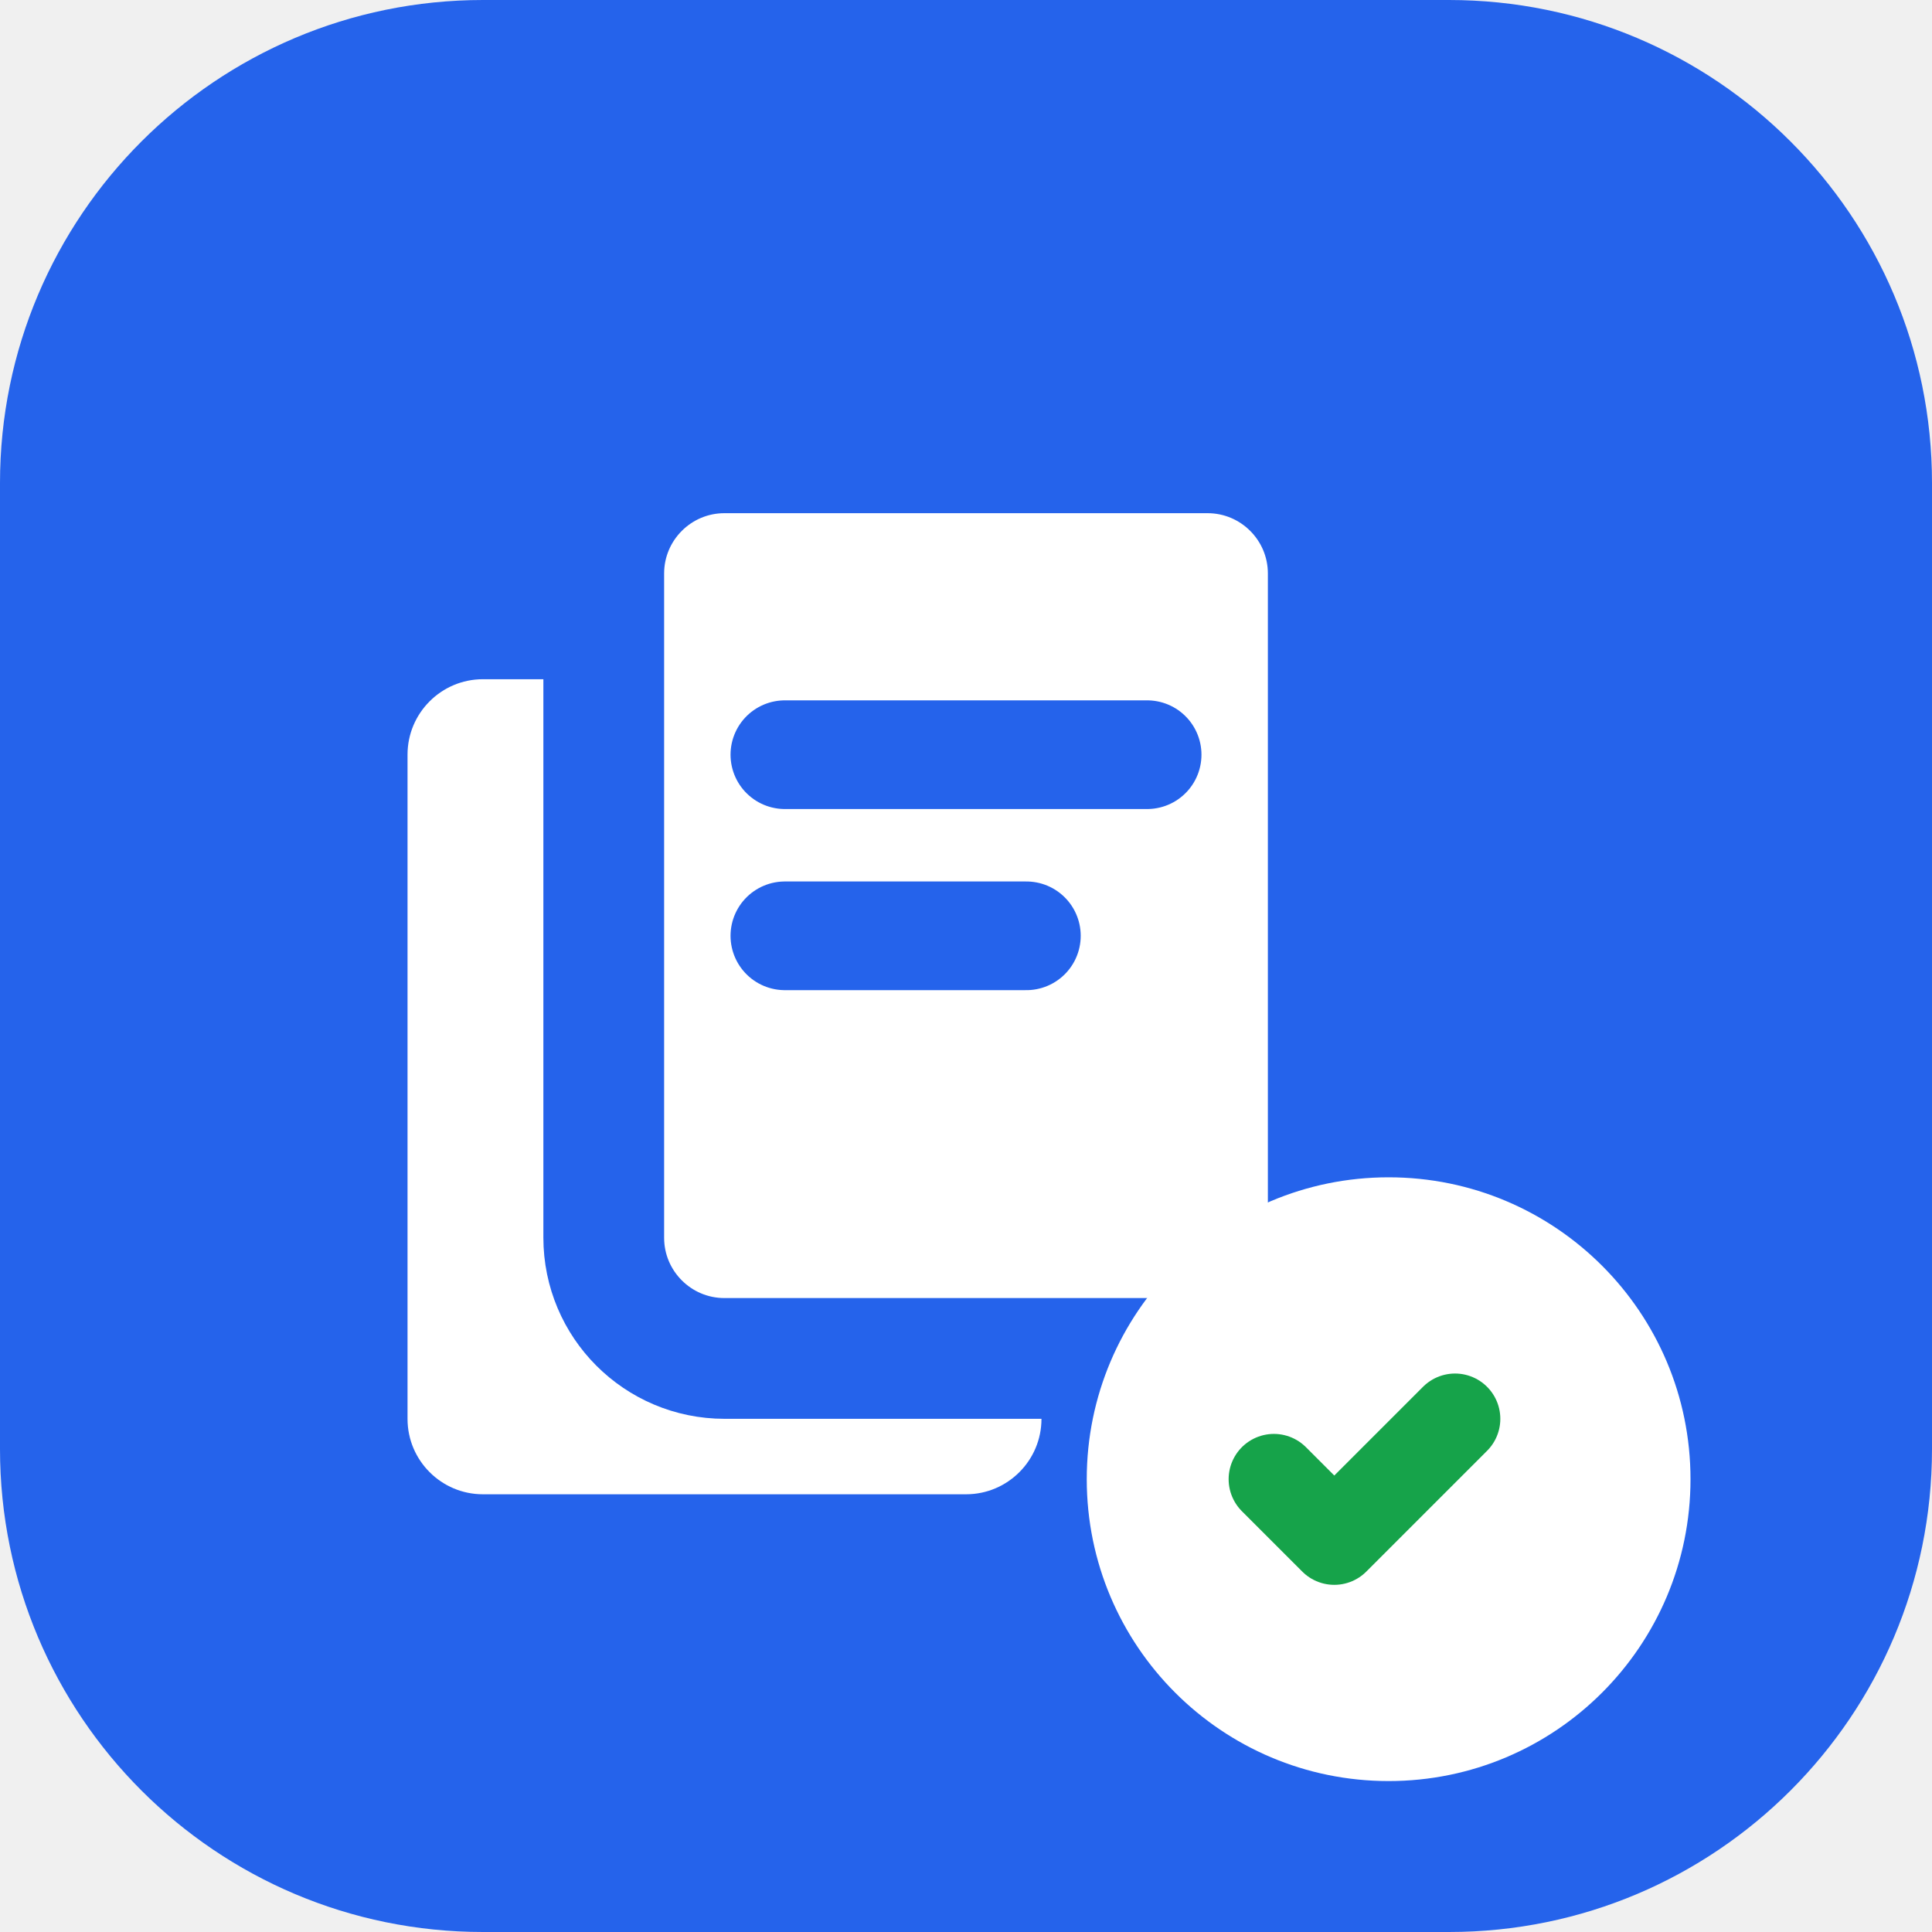
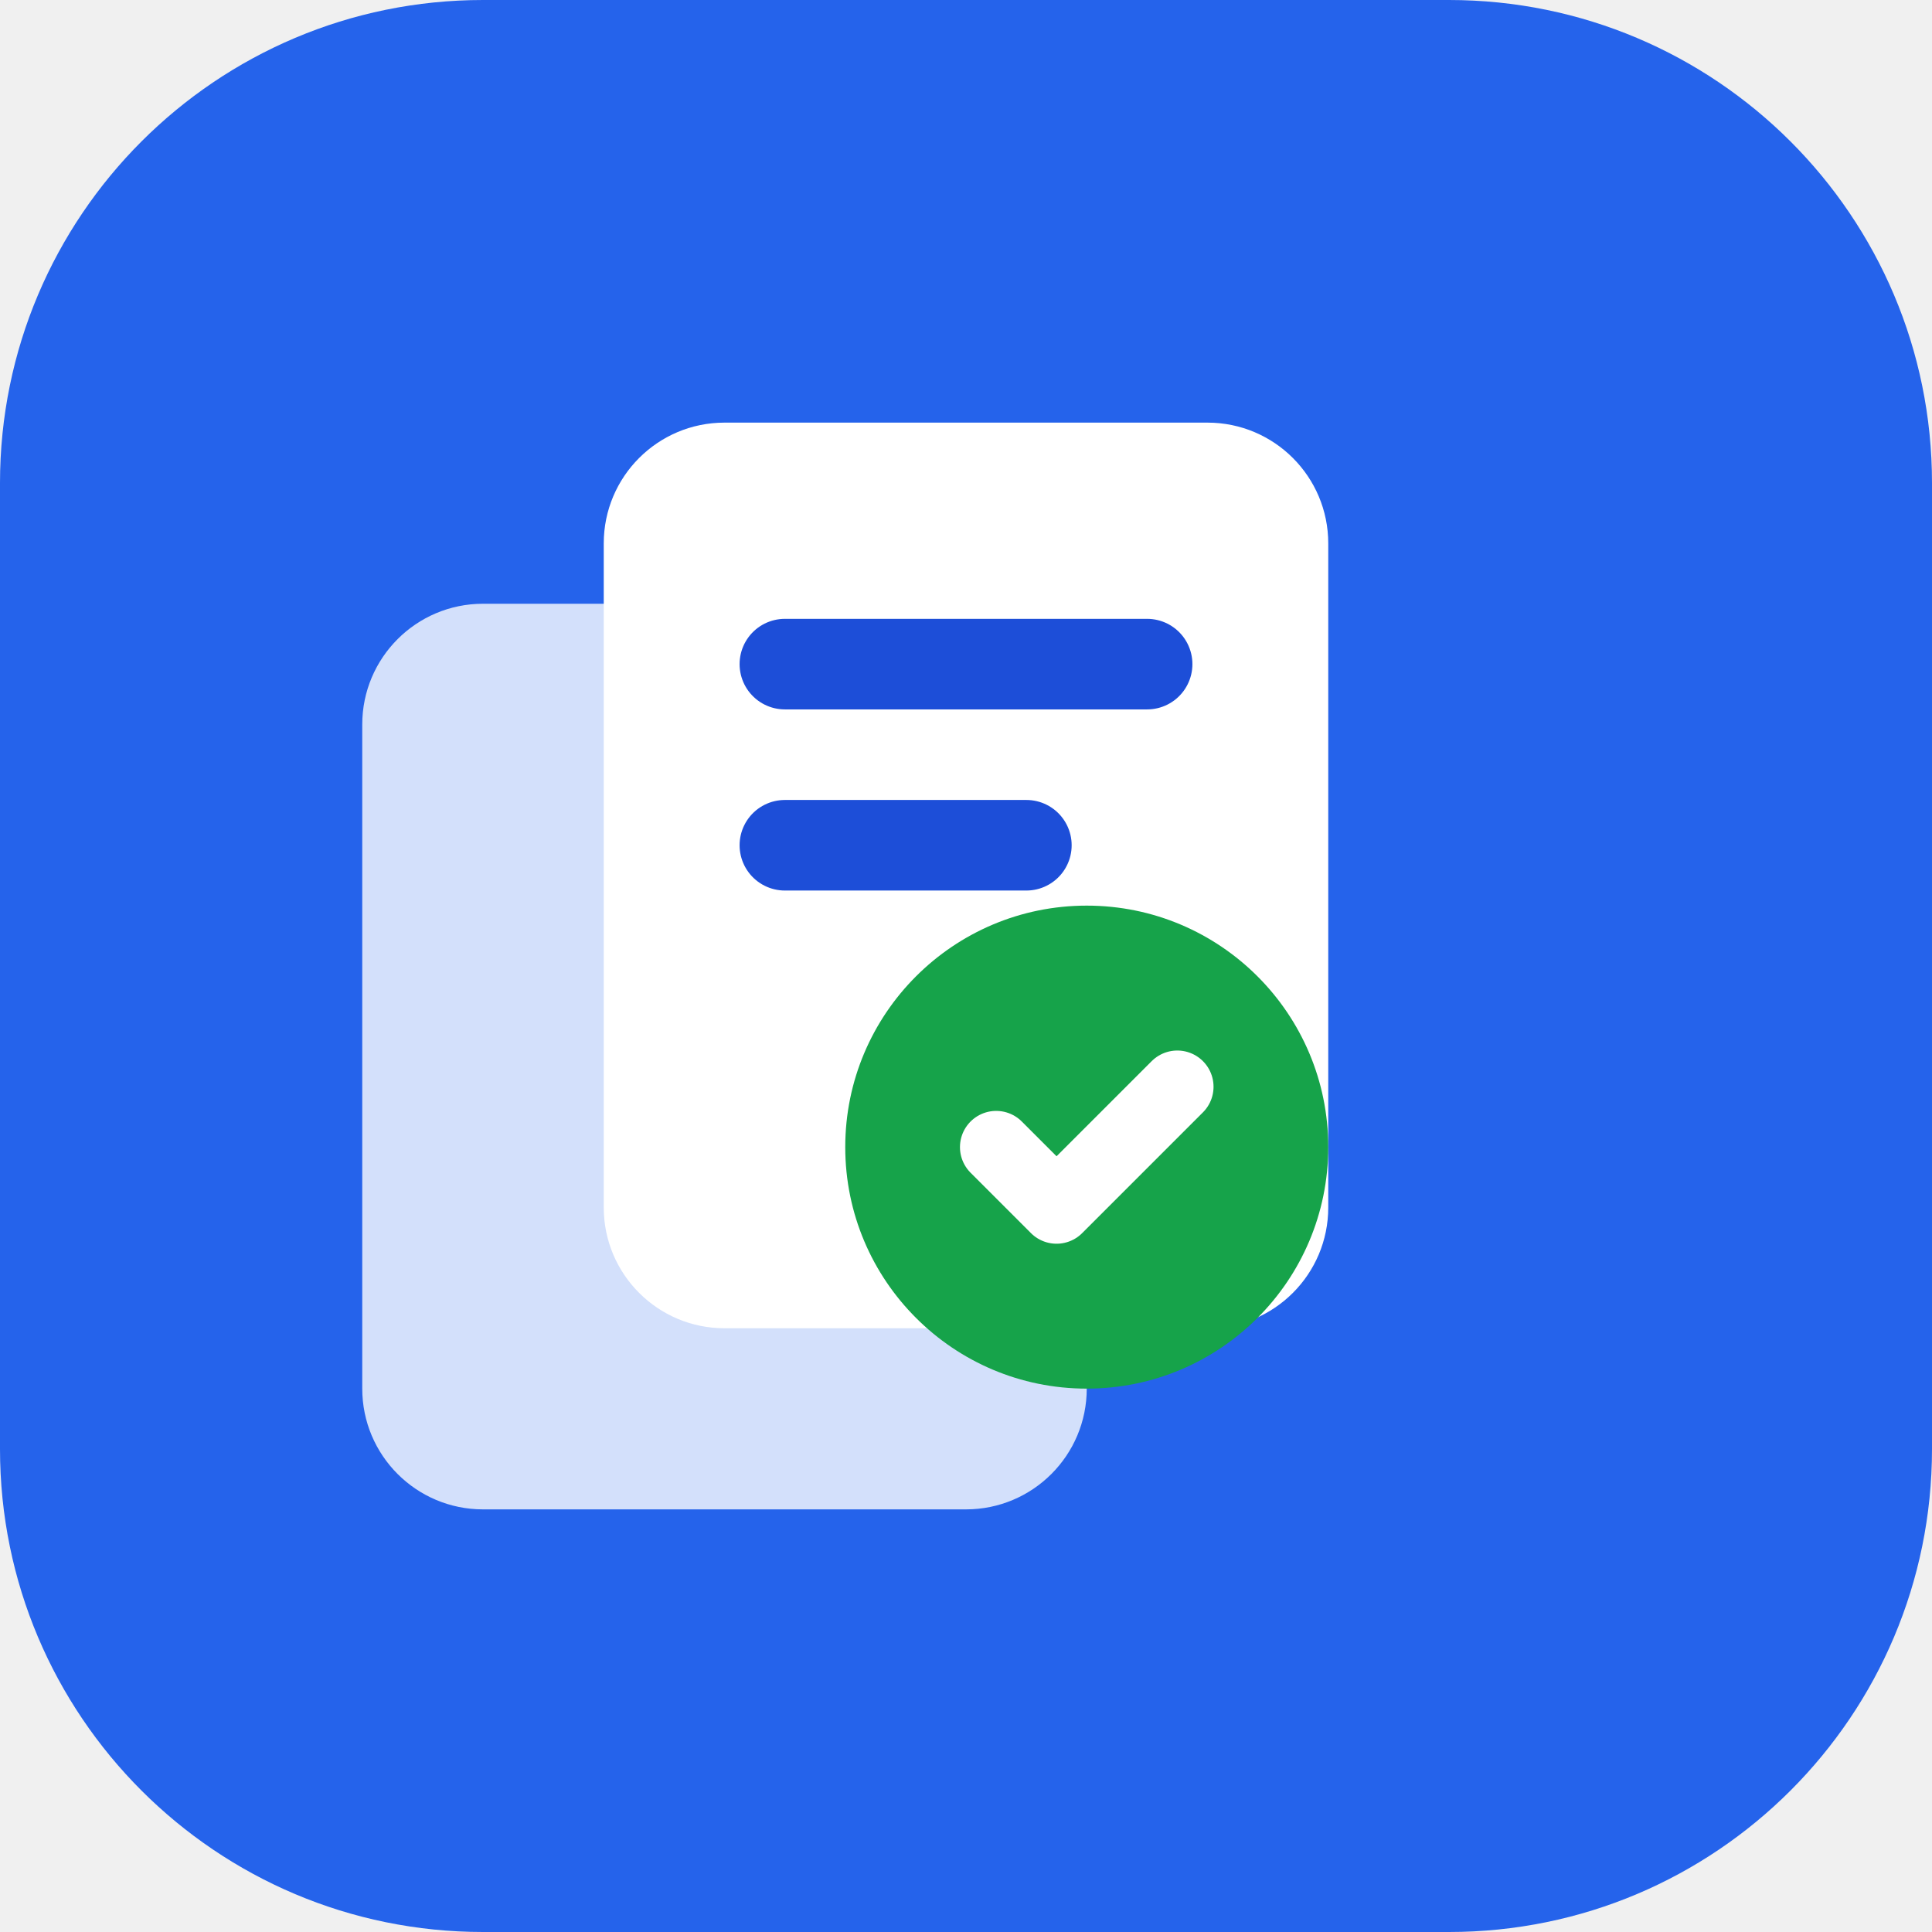
<svg xmlns="http://www.w3.org/2000/svg" width="32" height="32" viewBox="0 0 32 32" fill="none">
  <rect width="32" height="32" rx="8" fill="#2563eb" />
-   <g transform="translate(0, 1.5)">
-     <rect x="6" y="9" width="12" height="15" rx="2" fill="white" stroke="#2563eb" stroke-width="1.5" />
-     <rect x="10" y="6" width="12" height="15" rx="2" fill="white" stroke="#2563eb" stroke-width="2" />
-     <line x1="13" y1="11" x2="19" y2="11" stroke="#2563eb" stroke-width="1.8" stroke-linecap="round" />
-     <line x1="13" y1="14" x2="17" y2="14" stroke="#2563eb" stroke-width="1.8" stroke-linecap="round" />
-     <circle cx="23" cy="23" r="5" fill="white" />
-     <path d="M21.1 23l1 1 2-2" stroke="#16a34a" stroke-width="1.5" stroke-linecap="round" stroke-linejoin="round" />
+   <g transform="translate(0, 1)">
+     <rect x="6" y="9" width="12" height="15" rx="2" fill="white" opacity="0.8" />
+     <rect x="10" y="6" width="12" height="15" rx="2" fill="white" />
+     <line x1="13" y1="10" x2="19" y2="10" stroke="#1d4ed8" stroke-width="1.5" stroke-linecap="round" />
+     <line x1="13" y1="13" x2="17" y2="13" stroke="#1d4ed8" stroke-width="1.5" stroke-linecap="round" />
+     <circle cx="18" cy="18" r="4" fill="#16a34a" />
+     <path d="M16.5 18l1 1 2-2" stroke="white" stroke-width="1.2" stroke-linecap="round" stroke-linejoin="round" />
  </g>
</svg>
